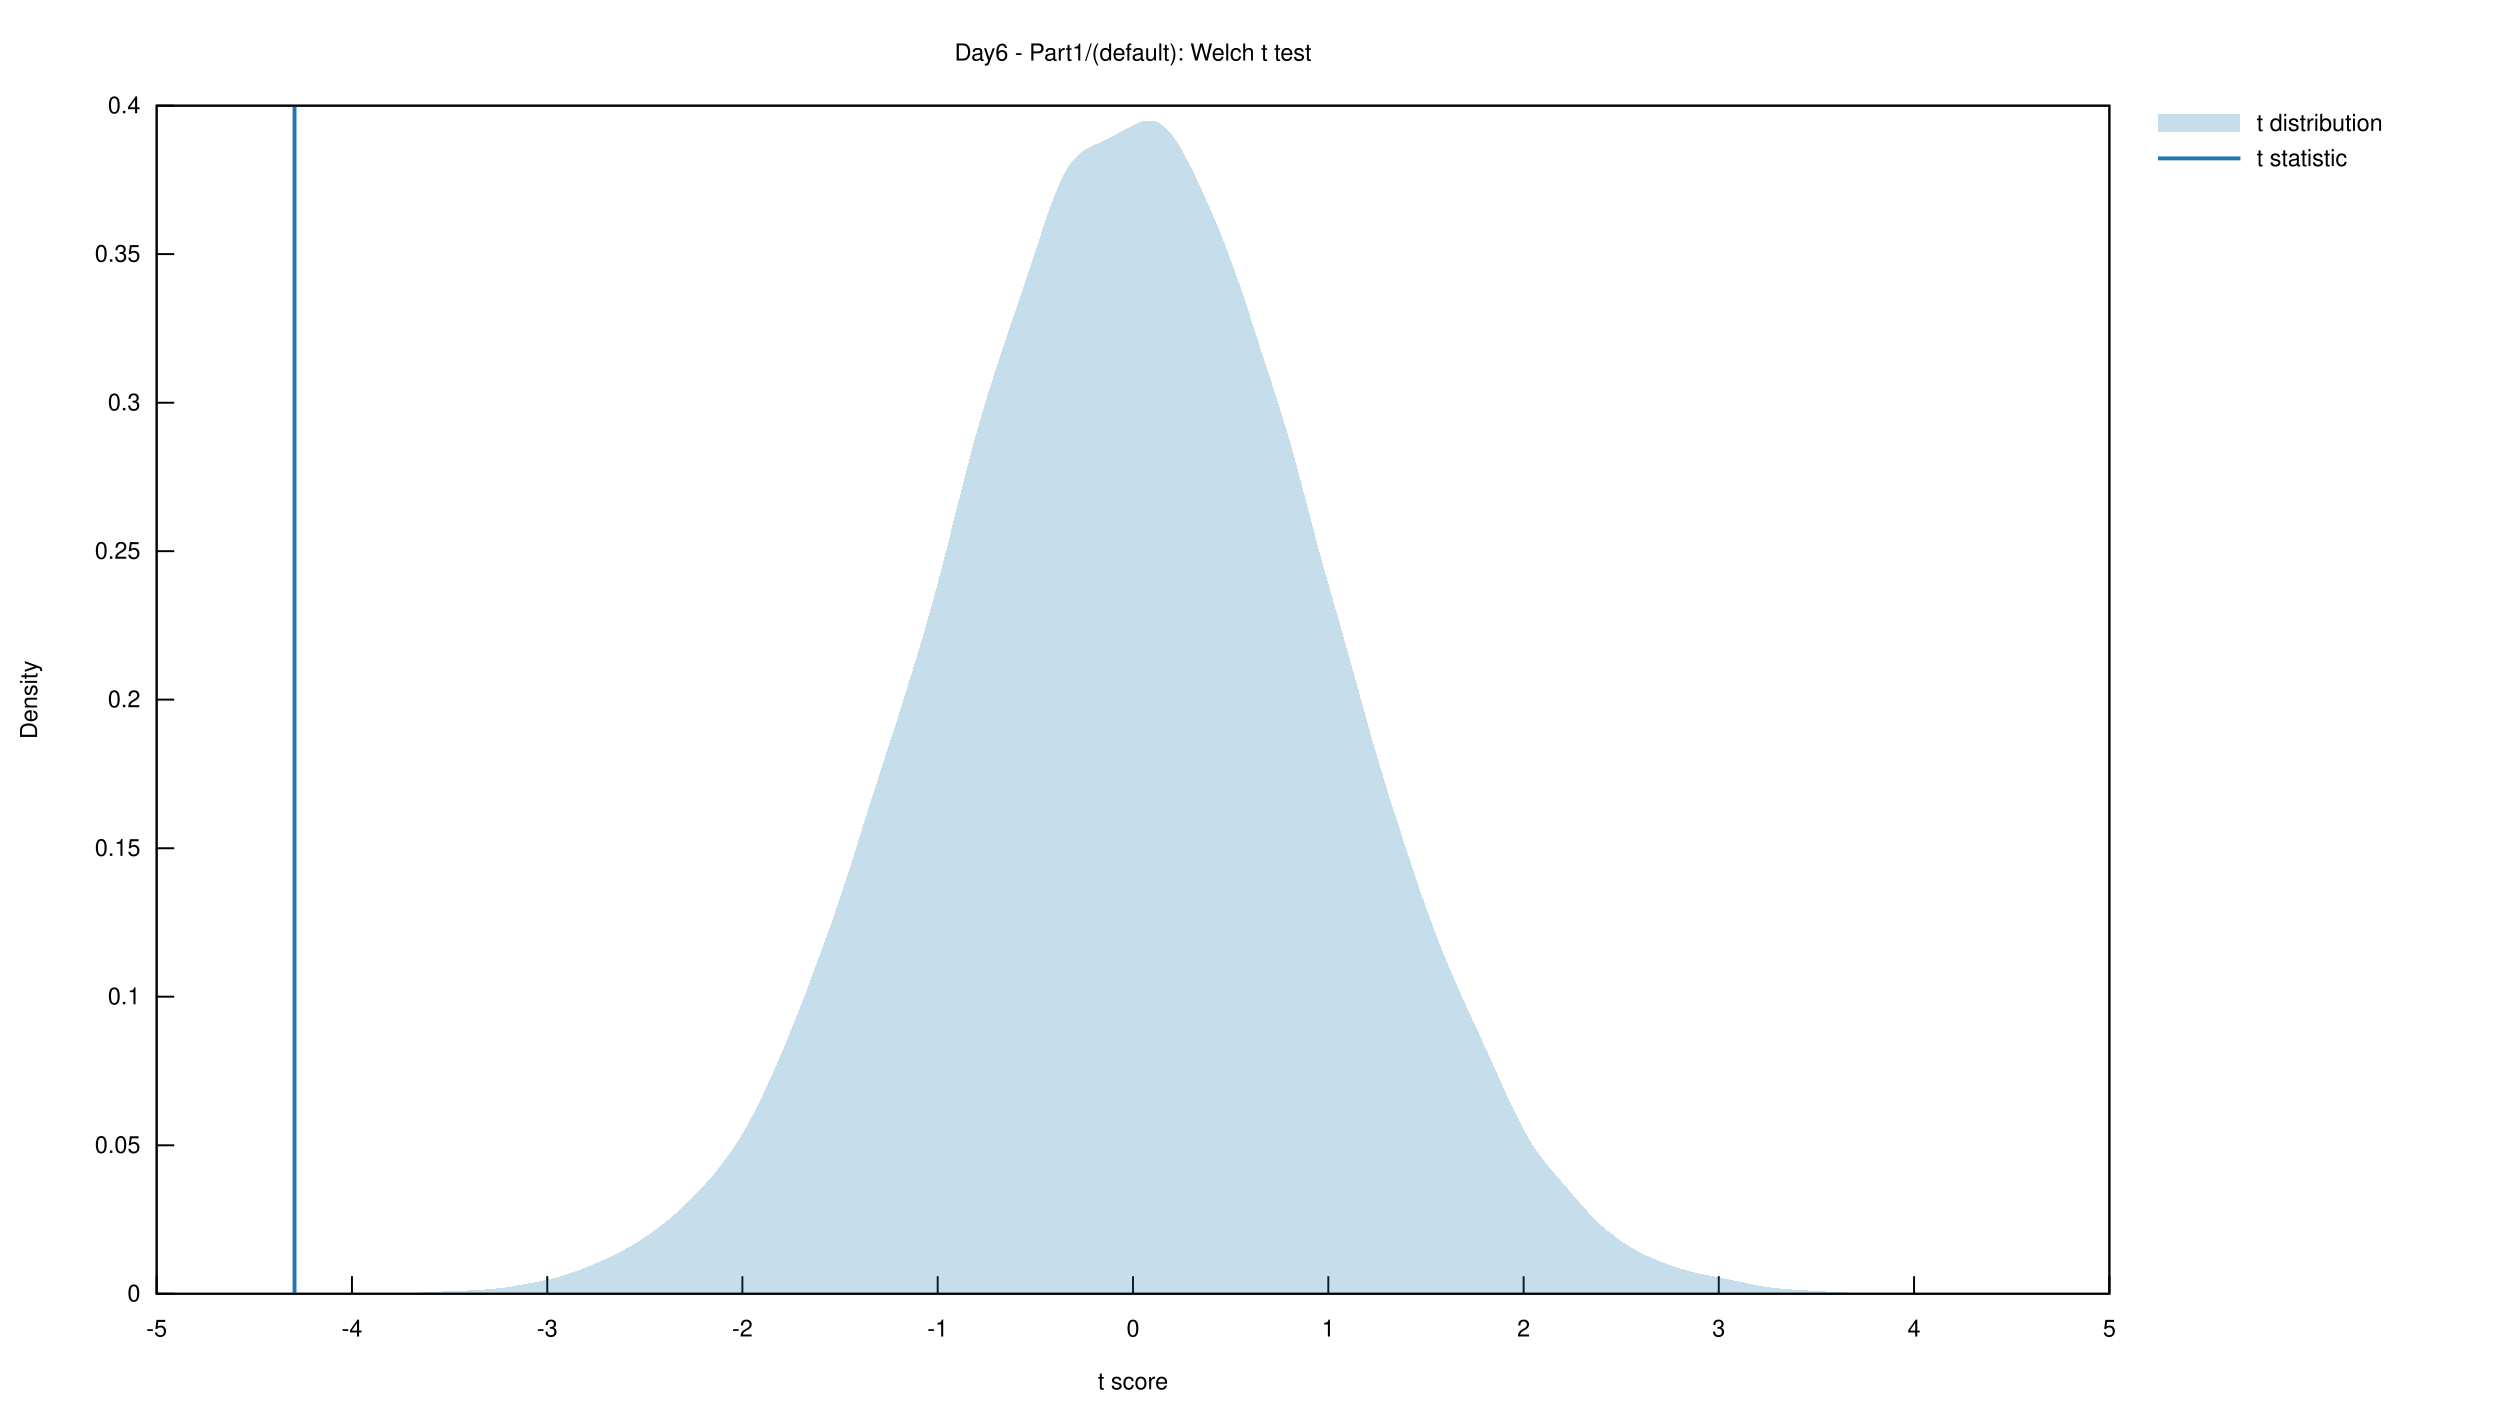
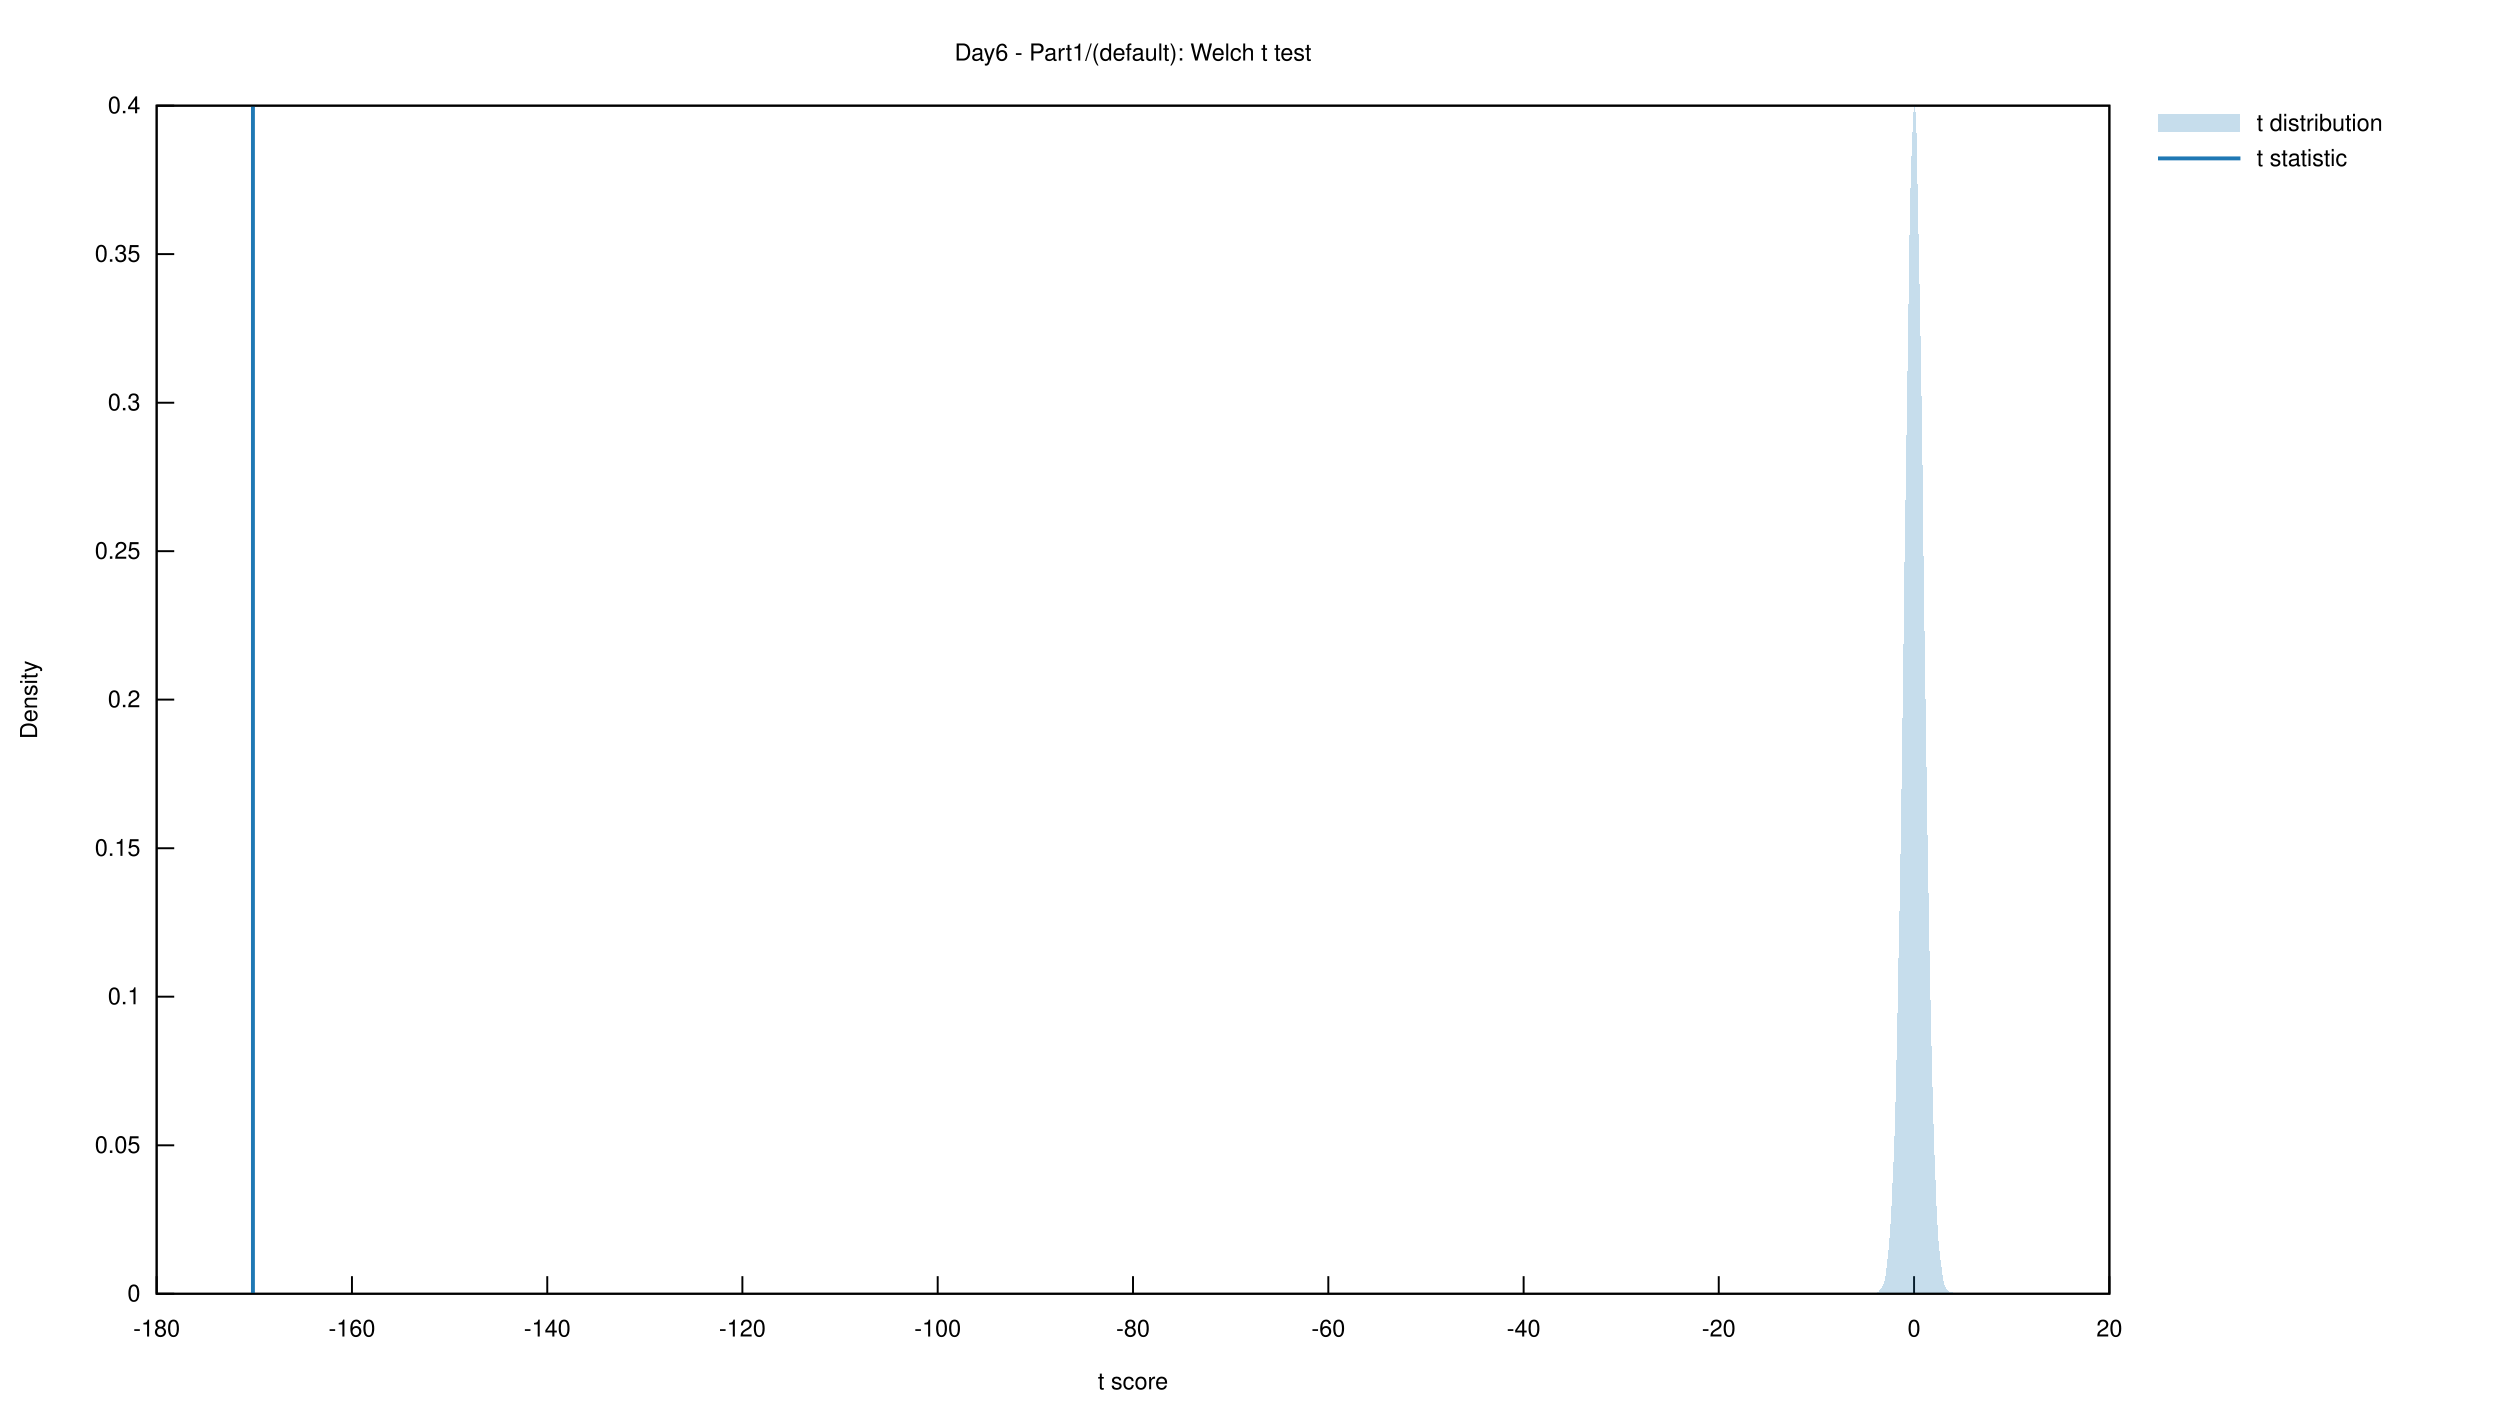
<svg xmlns="http://www.w3.org/2000/svg" xmlns:xlink="http://www.w3.org/1999/xlink" viewBox="0 0 1280 720">
  <g id="gnuplot_canvas">
    <rect x="0" y="0" width="1280" height="720" fill="none" />
    <defs>
      <circle id="gpDot" r="0.5" stroke-width="0.5" stroke="currentColor" />
      <path id="gpPt0" stroke-width="0.222" stroke="currentColor" d="M-1,0 h2 M0,-1 v2" />
      <path id="gpPt1" stroke-width="0.222" stroke="currentColor" d="M-1,-1 L1,1 M1,-1 L-1,1" />
      <path id="gpPt2" stroke-width="0.222" stroke="currentColor" d="M-1,0 L1,0 M0,-1 L0,1 M-1,-1 L1,1 M-1,1 L1,-1" />
      <rect id="gpPt3" stroke-width="0.222" stroke="currentColor" x="-1" y="-1" width="2" height="2" />
      <rect id="gpPt4" stroke-width="0.222" stroke="currentColor" fill="currentColor" x="-1" y="-1" width="2" height="2" />
      <circle id="gpPt5" stroke-width="0.222" stroke="currentColor" cx="0" cy="0" r="1" />
      <use xlink:href="#gpPt5" id="gpPt6" fill="currentColor" stroke="none" />
      <path id="gpPt7" stroke-width="0.222" stroke="currentColor" d="M0,-1.33 L-1.33,0.67 L1.33,0.67 z" />
      <use xlink:href="#gpPt7" id="gpPt8" fill="currentColor" stroke="none" />
      <use xlink:href="#gpPt7" id="gpPt9" stroke="currentColor" transform="rotate(180)" />
      <use xlink:href="#gpPt9" id="gpPt10" fill="currentColor" stroke="none" />
      <use xlink:href="#gpPt3" id="gpPt11" stroke="currentColor" transform="rotate(45)" />
      <use xlink:href="#gpPt11" id="gpPt12" fill="currentColor" stroke="none" />
      <path id="gpPt13" stroke-width="0.222" stroke="currentColor" d="M0,1.330 L1.265,0.411 L0.782,-1.067 L-0.782,-1.076 L-1.265,0.411 z" />
      <use xlink:href="#gpPt13" id="gpPt14" fill="currentColor" stroke="none" />
      <filter id="textbox" filterUnits="objectBoundingBox" x="0" y="0" height="1" width="1">
        <feFlood flood-color="white" flood-opacity="1" result="bgnd" />
        <feComposite in="SourceGraphic" in2="bgnd" operator="atop" />
      </filter>
      <filter id="greybox" filterUnits="objectBoundingBox" x="0" y="0" height="1" width="1">
        <feFlood flood-color="lightgrey" flood-opacity="1" result="grey" />
        <feComposite in="SourceGraphic" in2="grey" operator="atop" />
      </filter>
    </defs>
    <g fill="none" color="white" stroke="currentColor" stroke-width="1.00" stroke-linecap="butt" stroke-linejoin="miter">
</g>
    <g fill="none" color="black" stroke="currentColor" stroke-width="1.00" stroke-linecap="butt" stroke-linejoin="miter">
      <path stroke="black" d="M80.2,662.4 L89.2,662.4  " />
      <g transform="translate(71.9,666.3)" stroke="none" fill="black" font-family="Helvetica" font-size="12.00" text-anchor="end">
        <text>
          <tspan font-family="Helvetica"> 0</tspan>
        </text>
      </g>
    </g>
    <g fill="none" color="black" stroke="currentColor" stroke-width="1.00" stroke-linecap="butt" stroke-linejoin="miter">
      <path stroke="black" d="M80.2,586.4 L89.2,586.4  " />
      <g transform="translate(71.9,590.3)" stroke="none" fill="black" font-family="Helvetica" font-size="12.00" text-anchor="end">
        <text>
          <tspan font-family="Helvetica"> 0.05</tspan>
        </text>
      </g>
    </g>
    <g fill="none" color="black" stroke="currentColor" stroke-width="1.00" stroke-linecap="butt" stroke-linejoin="miter">
      <path stroke="black" d="M80.2,510.3 L89.2,510.3  " />
      <g transform="translate(71.9,514.2)" stroke="none" fill="black" font-family="Helvetica" font-size="12.00" text-anchor="end">
        <text>
          <tspan font-family="Helvetica"> 0.1</tspan>
        </text>
      </g>
    </g>
    <g fill="none" color="black" stroke="currentColor" stroke-width="1.00" stroke-linecap="butt" stroke-linejoin="miter">
      <path stroke="black" d="M80.2,434.3 L89.2,434.3  " />
      <g transform="translate(71.9,438.2)" stroke="none" fill="black" font-family="Helvetica" font-size="12.00" text-anchor="end">
        <text>
          <tspan font-family="Helvetica"> 0.15</tspan>
        </text>
      </g>
    </g>
    <g fill="none" color="black" stroke="currentColor" stroke-width="1.00" stroke-linecap="butt" stroke-linejoin="miter">
      <path stroke="black" d="M80.2,358.2 L89.2,358.2  " />
      <g transform="translate(71.9,362.1)" stroke="none" fill="black" font-family="Helvetica" font-size="12.00" text-anchor="end">
        <text>
          <tspan font-family="Helvetica"> 0.2</tspan>
        </text>
      </g>
    </g>
    <g fill="none" color="black" stroke="currentColor" stroke-width="1.00" stroke-linecap="butt" stroke-linejoin="miter">
      <path stroke="black" d="M80.2,282.2 L89.2,282.2  " />
      <g transform="translate(71.9,286.1)" stroke="none" fill="black" font-family="Helvetica" font-size="12.00" text-anchor="end">
        <text>
          <tspan font-family="Helvetica"> 0.25</tspan>
        </text>
      </g>
    </g>
    <g fill="none" color="black" stroke="currentColor" stroke-width="1.00" stroke-linecap="butt" stroke-linejoin="miter">
      <path stroke="black" d="M80.2,206.2 L89.2,206.2  " />
      <g transform="translate(71.9,210.1)" stroke="none" fill="black" font-family="Helvetica" font-size="12.00" text-anchor="end">
        <text>
          <tspan font-family="Helvetica"> 0.3</tspan>
        </text>
      </g>
    </g>
    <g fill="none" color="black" stroke="currentColor" stroke-width="1.00" stroke-linecap="butt" stroke-linejoin="miter">
      <path stroke="black" d="M80.2,130.1 L89.2,130.1  " />
      <g transform="translate(71.9,134.0)" stroke="none" fill="black" font-family="Helvetica" font-size="12.00" text-anchor="end">
        <text>
          <tspan font-family="Helvetica"> 0.35</tspan>
        </text>
      </g>
    </g>
    <g fill="none" color="black" stroke="currentColor" stroke-width="1.00" stroke-linecap="butt" stroke-linejoin="miter">
      <path stroke="black" d="M80.2,54.1 L89.2,54.1  " />
      <g transform="translate(71.9,58.0)" stroke="none" fill="black" font-family="Helvetica" font-size="12.00" text-anchor="end">
        <text>
          <tspan font-family="Helvetica"> 0.4</tspan>
        </text>
      </g>
    </g>
    <g fill="none" color="black" stroke="currentColor" stroke-width="1.00" stroke-linecap="butt" stroke-linejoin="miter">
      <path stroke="black" d="M80.2,662.4 L80.2,653.4  " />
      <g transform="translate(80.2,684.3)" stroke="none" fill="black" font-family="Helvetica" font-size="12.00" text-anchor="middle">
        <text>
-           <tspan font-family="Helvetica">-5</tspan>
+           <tspan font-family="Helvetica">-180</tspan>
        </text>
      </g>
    </g>
    <g fill="none" color="black" stroke="currentColor" stroke-width="1.00" stroke-linecap="butt" stroke-linejoin="miter">
      <path stroke="black" d="M180.2,662.4 L180.2,653.4  " />
      <g transform="translate(180.2,684.3)" stroke="none" fill="black" font-family="Helvetica" font-size="12.00" text-anchor="middle">
        <text>
-           <tspan font-family="Helvetica">-4</tspan>
+           <tspan font-family="Helvetica">-160</tspan>
        </text>
      </g>
    </g>
    <g fill="none" color="black" stroke="currentColor" stroke-width="1.00" stroke-linecap="butt" stroke-linejoin="miter">
      <path stroke="black" d="M280.2,662.4 L280.2,653.4  " />
      <g transform="translate(280.2,684.3)" stroke="none" fill="black" font-family="Helvetica" font-size="12.00" text-anchor="middle">
        <text>
-           <tspan font-family="Helvetica">-3</tspan>
+           <tspan font-family="Helvetica">-140</tspan>
        </text>
      </g>
    </g>
    <g fill="none" color="black" stroke="currentColor" stroke-width="1.00" stroke-linecap="butt" stroke-linejoin="miter">
      <path stroke="black" d="M380.1,662.4 L380.1,653.4  " />
      <g transform="translate(380.1,684.3)" stroke="none" fill="black" font-family="Helvetica" font-size="12.00" text-anchor="middle">
        <text>
-           <tspan font-family="Helvetica">-2</tspan>
+           <tspan font-family="Helvetica">-120</tspan>
        </text>
      </g>
    </g>
    <g fill="none" color="black" stroke="currentColor" stroke-width="1.00" stroke-linecap="butt" stroke-linejoin="miter">
      <path stroke="black" d="M480.1,662.4 L480.1,653.4  " />
      <g transform="translate(480.1,684.3)" stroke="none" fill="black" font-family="Helvetica" font-size="12.00" text-anchor="middle">
        <text>
-           <tspan font-family="Helvetica">-1</tspan>
+           <tspan font-family="Helvetica">-100</tspan>
        </text>
      </g>
    </g>
    <g fill="none" color="black" stroke="currentColor" stroke-width="1.00" stroke-linecap="butt" stroke-linejoin="miter">
      <path stroke="black" d="M580.1,662.4 L580.1,653.4  " />
      <g transform="translate(580.1,684.3)" stroke="none" fill="black" font-family="Helvetica" font-size="12.00" text-anchor="middle">
        <text>
-           <tspan font-family="Helvetica"> 0</tspan>
+           <tspan font-family="Helvetica">-80</tspan>
        </text>
      </g>
    </g>
    <g fill="none" color="black" stroke="currentColor" stroke-width="1.00" stroke-linecap="butt" stroke-linejoin="miter">
      <path stroke="black" d="M680.1,662.4 L680.1,653.4  " />
      <g transform="translate(680.1,684.3)" stroke="none" fill="black" font-family="Helvetica" font-size="12.00" text-anchor="middle">
        <text>
-           <tspan font-family="Helvetica"> 1</tspan>
+           <tspan font-family="Helvetica">-60</tspan>
        </text>
      </g>
    </g>
    <g fill="none" color="black" stroke="currentColor" stroke-width="1.00" stroke-linecap="butt" stroke-linejoin="miter">
      <path stroke="black" d="M780.1,662.4 L780.1,653.4  " />
      <g transform="translate(780.1,684.3)" stroke="none" fill="black" font-family="Helvetica" font-size="12.00" text-anchor="middle">
        <text>
-           <tspan font-family="Helvetica"> 2</tspan>
+           <tspan font-family="Helvetica">-40</tspan>
        </text>
      </g>
    </g>
    <g fill="none" color="black" stroke="currentColor" stroke-width="1.00" stroke-linecap="butt" stroke-linejoin="miter">
      <path stroke="black" d="M880.0,662.4 L880.0,653.4  " />
      <g transform="translate(880.0,684.3)" stroke="none" fill="black" font-family="Helvetica" font-size="12.00" text-anchor="middle">
        <text>
-           <tspan font-family="Helvetica"> 3</tspan>
+           <tspan font-family="Helvetica">-20</tspan>
        </text>
      </g>
    </g>
    <g fill="none" color="black" stroke="currentColor" stroke-width="1.00" stroke-linecap="butt" stroke-linejoin="miter">
      <path stroke="black" d="M980.0,662.4 L980.0,653.4  " />
      <g transform="translate(980.0,684.3)" stroke="none" fill="black" font-family="Helvetica" font-size="12.00" text-anchor="middle">
        <text>
-           <tspan font-family="Helvetica"> 4</tspan>
+           <tspan font-family="Helvetica"> 0</tspan>
        </text>
      </g>
    </g>
    <g fill="none" color="black" stroke="currentColor" stroke-width="1.00" stroke-linecap="butt" stroke-linejoin="miter">
      <path stroke="black" d="M1080.0,662.4 L1080.0,653.4  " />
      <g transform="translate(1080.0,684.3)" stroke="none" fill="black" font-family="Helvetica" font-size="12.00" text-anchor="middle">
        <text>
-           <tspan font-family="Helvetica"> 5</tspan>
+           <tspan font-family="Helvetica"> 20</tspan>
        </text>
      </g>
    </g>
    <g fill="none" color="black" stroke="currentColor" stroke-width="1.00" stroke-linecap="butt" stroke-linejoin="miter">
</g>
    <g fill="none" color="black" stroke="currentColor" stroke-width="1.00" stroke-linecap="butt" stroke-linejoin="miter">
      <path stroke="black" d="M80.2,54.1 L80.2,662.4 L1080.0,662.4 L1080.0,54.1 L80.2,54.1 Z  " />
    </g>
    <g fill="none" color="black" stroke="currentColor" stroke-width="1.00" stroke-linecap="butt" stroke-linejoin="miter">
      <g transform="translate(19.0,358.3) rotate(270)" stroke="none" fill="black" font-family="Helvetica" font-size="12.00" text-anchor="middle">
        <text>
          <tspan font-family="Helvetica">Density</tspan>
        </text>
      </g>
    </g>
    <g fill="none" color="black" stroke="currentColor" stroke-width="1.00" stroke-linecap="butt" stroke-linejoin="miter">
      <g transform="translate(580.1,711.3)" stroke="none" fill="black" font-family="Helvetica" font-size="12.00" text-anchor="middle">
        <text>
          <tspan font-family="Helvetica">t score</tspan>
        </text>
      </g>
    </g>
    <g fill="none" color="black" stroke="currentColor" stroke-width="1.00" stroke-linecap="butt" stroke-linejoin="miter">
</g>
    <g id="gnuplot_plot_1">
      <g fill="none" color="black" stroke="currentColor" stroke-width="1.00" stroke-linecap="butt" stroke-linejoin="miter">
        <g transform="translate(1155.4,67.0)" stroke="none" fill="black" font-family="Helvetica" font-size="12.00" text-anchor="start">
          <text>
            <tspan font-family="Helvetica">t distribution</tspan>
          </text>
        </g>
      </g>
      <g fill="none" color="black" stroke="currentColor" stroke-width="1.00" stroke-linecap="butt" stroke-linejoin="miter">
        <g stroke="none" shape-rendering="crispEdges">
          <polygon fill="rgb( 31, 120, 180)" fill-opacity="0.25" points="1104.9,67.6 1147.1,67.6 1147.1,58.6 1104.9,58.6 " />
-           <polygon fill="rgb( 31, 120, 180)" fill-opacity="0.25" points="120.3,662.4 122.0,662.4 123.8,662.4 125.6,662.4 127.4,662.4 129.2,662.4 131.0,662.4 132.7,662.4 134.5,662.4 136.3,662.4 138.1,662.3 139.9,662.3 141.7,662.3 143.5,662.3 145.2,662.3 147.0,662.3 148.8,662.3 150.6,662.2 152.4,662.2 154.2,662.2 156.0,662.2 157.7,662.2 159.5,662.2 161.3,662.2 163.1,662.2 164.9,662.2 166.7,662.2 168.4,662.2 170.2,662.2 172.0,662.2 173.8,662.2 175.6,662.2 177.4,662.2 179.2,662.2 180.9,662.2 182.7,662.2 184.5,662.2 186.3,662.3 188.1,662.3 189.9,662.3 191.6,662.3 193.4,662.2 195.2,662.2 197.0,662.2 198.8,662.2 200.6,662.2 202.4,662.1 204.1,662.1 205.9,662.0 207.7,662.0 209.5,661.9 211.3,661.9 213.1,661.8 214.9,661.8 216.6,661.7 218.4,661.6 220.2,661.5 222.0,661.5 223.8,661.4 225.6,661.3 227.3,661.2 229.1,661.1 230.9,661.1 232.7,661.0 234.5,660.9 236.3,660.8 238.1,660.8 239.8,660.7 241.6,660.6 243.4,660.5 245.2,660.4 247.0,660.3 248.8,660.2 250.5,660.0 252.3,659.9 254.1,659.7 255.9,659.5 257.7,659.3 259.5,659.0 261.3,658.8 263.0,658.5 264.8,658.2 266.6,657.9 268.4,657.6 270.2,657.2 272.0,656.9 273.8,656.5 275.5,656.2 277.3,655.8 279.1,655.4 280.9,655.0 282.7,654.6 284.5,654.2 286.2,653.7 288.0,653.2 289.8,652.6 291.6,652.0 293.4,651.4 295.2,650.8 297.0,650.1 298.7,649.4 300.5,648.7 302.3,648.0 304.1,647.2 305.9,646.5 307.7,645.7 309.5,644.9 311.2,644.1 313.0,643.3 314.8,642.4 316.6,641.5 318.4,640.5 320.2,639.5 321.9,638.5 323.7,637.5 325.5,636.4 327.3,635.3 329.1,634.1 330.9,632.9 332.7,631.7 334.4,630.5 336.2,629.2 338.0,627.8 339.8,626.4 341.6,625.0 343.4,623.5 345.1,622.0 346.9,620.4 348.7,618.7 350.5,617.0 352.3,615.3 354.1,613.6 355.9,611.7 357.6,609.9 359.4,608.0 361.2,606.0 363.0,604.0 364.8,602.0 366.6,599.8 368.4,597.6 370.1,595.3 371.9,592.9 373.7,590.4 375.5,587.8 377.3,585.0 379.1,582.2 380.8,579.2 382.6,576.1 384.4,572.8 386.2,569.4 388.0,565.9 389.8,562.2 391.6,558.4 393.3,554.6 395.1,550.6 396.9,546.6 398.7,542.5 400.5,538.4 402.3,534.1 404.0,529.8 405.8,525.4 407.6,520.9 409.4,516.3 411.2,511.7 413.0,507.0 414.8,502.3 416.5,497.5 418.3,492.7 420.1,487.9 421.9,483.1 423.7,478.1 425.5,473.1 427.3,468.1 429.0,462.9 430.8,457.6 432.6,452.2 434.4,446.7 436.2,441.1 438.0,435.4 439.7,429.7 441.5,424.0 443.3,418.3 445.1,412.6 446.9,407.0 448.7,401.4 450.5,395.9 452.2,390.4 454.0,384.9 455.8,379.4 457.6,373.9 459.4,368.3 461.2,362.7 462.9,357.1 464.7,351.4 466.5,345.6 468.3,339.8 470.1,333.9 471.9,327.9 473.7,321.8 475.4,315.6 477.2,309.2 479.0,302.7 480.8,296.0 482.6,289.2 484.4,282.2 486.2,275.2 487.9,268.0 489.7,260.9 491.5,253.8 493.3,246.7 495.1,239.8 496.9,233.0 498.6,226.4 500.4,220.0 502.2,213.7 504.0,207.7 505.8,201.8 507.6,196.1 509.4,190.5 511.1,185.0 512.9,179.6 514.7,174.3 516.5,169.0 518.3,163.8 520.1,158.6 521.8,153.4 523.6,148.1 525.4,142.8 527.2,137.4 529.0,132.0 530.8,126.5 532.6,121.1 534.3,115.7 536.1,110.4 537.9,105.3 539.7,100.6 541.5,96.2 543.3,92.2 545.1,88.6 546.8,85.6 548.6,83.0 550.4,80.9 552.2,79.1 554.0,77.7 555.8,76.5 557.5,75.5 559.3,74.7 561.1,73.8 562.9,73.1 564.7,72.3 566.5,71.4 568.3,70.5 570.0,69.6 571.8,68.6 573.6,67.6 575.4,66.6 577.2,65.6 579.0,64.7 580.8,63.8 582.5,63.0 584.3,62.3 586.1,61.9 587.9,61.7 589.7,61.7 591.5,62.1 593.2,62.9 595.0,64.0 596.8,65.5 598.6,67.3 600.4,69.5 602.2,72.1 604.0,74.9 605.7,77.9 607.5,81.2 609.3,84.7 611.1,88.3 612.9,92.0 614.7,95.8 616.4,99.8 618.2,103.8 620.0,107.9 621.8,112.0 623.6,116.3 625.4,120.7 627.2,125.2 628.9,129.9 630.7,134.7 632.5,139.6 634.3,144.7 636.1,150.0 637.9,155.3 639.7,160.8 641.4,166.3 643.2,171.8 645.0,177.3 646.8,182.8 648.6,188.3 650.4,193.8 652.1,199.3 653.9,204.8 655.7,210.5 657.5,216.3 659.3,222.2 661.1,228.4 662.9,234.8 664.6,241.3 666.4,248.0 668.2,254.8 670.0,261.6 671.8,268.4 673.6,275.1 675.3,281.8 677.1,288.3 678.9,294.7 680.7,301.0 682.5,307.2 684.3,313.4 686.1,319.6 687.8,325.9 689.6,332.2 691.4,338.6 693.2,345.0 695.0,351.5 696.8,358.0 698.6,364.4 700.3,370.8 702.1,377.1 703.9,383.3 705.7,389.4 707.5,395.4 709.3,401.2 711.0,407.0 712.8,412.6 714.6,418.2 716.4,423.7 718.2,429.2 720.0,434.7 721.8,440.1 723.5,445.5 725.3,450.8 727.1,456.0 728.9,461.2 730.7,466.2 732.5,471.1 734.2,475.9 736.0,480.5 737.8,485.1 739.6,489.5 741.4,493.8 743.2,498.0 745.0,502.2 746.7,506.2 748.5,510.2 750.3,514.2 752.1,518.1 753.9,522.0 755.7,525.9 757.5,529.7 759.2,533.6 761.0,537.5 762.8,541.5 764.6,545.4 766.4,549.4 768.2,553.3 769.9,557.3 771.7,561.2 773.5,565.0 775.3,568.8 777.1,572.4 778.9,575.9 780.7,579.2 782.4,582.4 784.2,585.4 786.0,588.1 787.8,590.7 789.6,593.1 791.4,595.4 793.2,597.6 794.9,599.7 796.7,601.7 798.5,603.8 800.3,605.9 802.1,607.9 803.9,610.0 805.6,612.1 807.4,614.2 809.2,616.3 811.0,618.3 812.8,620.3 814.6,622.2 816.4,624.0 818.1,625.7 819.9,627.4 821.7,628.9 823.5,630.4 825.3,631.8 827.1,633.2 828.8,634.5 830.6,635.8 832.4,637.0 834.2,638.1 836.0,639.2 837.8,640.2 839.6,641.2 841.3,642.1 843.1,642.9 844.9,643.7 846.7,644.5 848.5,645.2 850.3,646.0 852.1,646.6 853.8,647.3 855.6,647.9 857.4,648.6 859.2,649.1 861.0,649.7 862.8,650.2 864.5,650.7 866.3,651.1 868.1,651.6 869.9,652.0 871.7,652.4 873.5,652.7 875.3,653.1 877.0,653.4 878.8,653.8 880.6,654.1 882.4,654.5 884.2,654.9 886.0,655.2 887.7,655.6 889.5,656.0 891.3,656.4 893.1,656.7 894.9,657.1 896.7,657.5 898.5,657.8 900.2,658.2 902.0,658.5 903.8,658.8 905.6,659.0 907.4,659.3 909.2,659.5 911.0,659.7 912.7,659.8 914.5,660.0 916.3,660.1 918.1,660.3 919.9,660.4 921.7,660.5 923.4,660.6 925.2,660.7 927.0,660.8 928.8,660.9 930.6,661.0 932.4,661.1 934.2,661.2 935.9,661.3 937.7,661.4 939.5,661.5 941.3,661.5 943.1,661.6 944.9,661.7 946.6,661.8 948.4,661.8 950.2,661.9 952.0,661.9 953.8,662.0 955.6,662.0 957.4,662.0 959.1,662.1 960.9,662.1 962.7,662.1 964.5,662.1 966.3,662.2 968.1,662.2 969.9,662.2 971.6,662.2 973.4,662.2 975.2,662.2 977.0,662.2 978.8,662.2 980.6,662.3 982.3,662.3 984.1,662.3 985.9,662.3 987.7,662.3 989.5,662.3 991.3,662.3 993.1,662.4 994.8,662.4 996.6,662.4 998.4,662.4 1000.2,662.4 1002.0,662.4 1003.8,662.4 1005.6,662.4 1007.3,662.4 1009.1,662.4 1010.9,662.4 1010.9,662.4 1009.1,662.4 1007.3,662.4 1005.6,662.4 1003.8,662.4 1002.0,662.4 1000.2,662.4 998.4,662.4 996.6,662.4 994.8,662.4 993.1,662.4 991.3,662.4 989.5,662.4 987.7,662.4 985.9,662.4 984.1,662.4 982.3,662.4 980.6,662.4 978.8,662.4 977.0,662.4 975.2,662.4 973.4,662.4 971.6,662.4 969.9,662.4 968.1,662.4 966.3,662.4 964.5,662.4 962.7,662.4 960.9,662.4 959.1,662.4 957.4,662.4 955.6,662.4 953.8,662.4 952.0,662.4 950.2,662.4 948.4,662.4 946.6,662.4 944.9,662.4 943.1,662.4 941.3,662.4 939.5,662.4 937.7,662.4 935.9,662.4 934.2,662.4 932.4,662.4 930.6,662.4 928.8,662.4 927.0,662.4 925.2,662.4 923.4,662.4 921.7,662.4 919.9,662.4 918.1,662.4 916.3,662.4 914.5,662.4 912.7,662.4 911.0,662.4 909.2,662.4 907.4,662.4 905.6,662.4 903.8,662.4 902.0,662.4 900.2,662.4 898.5,662.4 896.7,662.4 894.9,662.4 893.1,662.4 891.3,662.4 889.5,662.4 887.7,662.4 886.0,662.4 884.2,662.4 882.4,662.4 880.6,662.4 878.8,662.4 877.0,662.4 875.3,662.4 873.5,662.4 871.7,662.4 869.9,662.4 868.1,662.4 866.3,662.4 864.5,662.4 862.8,662.4 861.0,662.4 859.2,662.4 857.4,662.4 855.6,662.4 853.8,662.4 852.1,662.4 850.3,662.4 848.5,662.4 846.7,662.4 844.9,662.4 843.1,662.4 841.3,662.4 839.6,662.4 837.8,662.4 836.0,662.4 834.2,662.4 832.4,662.4 830.6,662.4 828.8,662.4 827.1,662.4 825.3,662.4 823.5,662.4 821.7,662.4 819.9,662.4 818.1,662.4 816.4,662.4 814.6,662.4 812.8,662.4 811.0,662.4 809.2,662.4 807.4,662.4 805.6,662.4 803.9,662.4 802.1,662.4 800.3,662.4 798.5,662.4 796.7,662.4 794.9,662.4 793.2,662.4 791.4,662.4 789.6,662.4 787.8,662.4 786.0,662.4 784.2,662.4 782.4,662.4 780.7,662.4 778.9,662.4 777.1,662.4 775.3,662.4 773.5,662.4 771.7,662.4 769.9,662.4 768.2,662.4 766.4,662.4 764.6,662.4 762.8,662.4 761.0,662.4 759.2,662.4 757.5,662.4 755.7,662.4 753.9,662.4 752.1,662.4 750.3,662.4 748.5,662.4 746.7,662.4 745.0,662.4 743.2,662.4 741.4,662.4 739.6,662.4 737.8,662.4 736.0,662.4 734.2,662.4 732.5,662.4 730.7,662.4 728.9,662.4 727.1,662.4 725.3,662.4 723.5,662.4 721.8,662.4 720.0,662.4 718.2,662.4 716.4,662.4 714.6,662.4 712.8,662.4 711.0,662.4 709.3,662.4 707.5,662.4 705.7,662.4 703.9,662.4 702.1,662.4 700.3,662.4 698.6,662.4 696.8,662.4 695.0,662.4 693.2,662.4 691.4,662.4 689.6,662.4 687.8,662.4 686.1,662.4 684.3,662.4 682.5,662.4 680.7,662.4 678.9,662.4 677.1,662.4 675.3,662.4 673.6,662.4 671.8,662.4 670.0,662.4 668.2,662.4 666.4,662.4 664.6,662.4 662.9,662.4 661.1,662.4 659.3,662.4 657.5,662.4 655.7,662.4 653.9,662.4 652.1,662.4 650.4,662.4 648.6,662.4 646.8,662.4 645.0,662.4 643.2,662.4 641.4,662.4 639.7,662.4 637.9,662.4 636.1,662.4 634.3,662.4 632.5,662.4 630.7,662.4 628.9,662.4 627.2,662.4 625.4,662.4 623.6,662.4 621.8,662.4 620.0,662.4 618.2,662.4 616.4,662.4 614.7,662.4 612.9,662.4 611.1,662.4 609.3,662.4 607.5,662.4 605.7,662.4 604.0,662.4 602.2,662.4 600.4,662.4 598.6,662.4 596.8,662.4 595.0,662.4 593.2,662.4 591.5,662.4 589.7,662.4 587.9,662.4 586.1,662.4 584.3,662.4 582.5,662.4 580.8,662.4 579.0,662.4 577.2,662.4 575.4,662.4 573.6,662.4 571.8,662.4 570.0,662.4 568.3,662.4 566.5,662.4 564.7,662.4 562.9,662.4 561.1,662.4 559.3,662.4 557.5,662.4 555.8,662.4 554.0,662.4 552.2,662.4 550.4,662.4 548.6,662.4 546.8,662.4 545.1,662.4 543.3,662.4 541.5,662.4 539.7,662.4 537.9,662.4 536.1,662.4 534.3,662.4 532.6,662.4 530.8,662.4 529.0,662.4 527.2,662.4 525.4,662.4 523.6,662.4 521.8,662.4 520.1,662.4 518.3,662.4 516.5,662.4 514.7,662.4 512.9,662.4 511.1,662.4 509.4,662.4 507.6,662.4 505.8,662.4 504.0,662.4 502.2,662.4 500.4,662.4 498.6,662.4 496.9,662.4 495.1,662.4 493.3,662.4 491.5,662.4 489.7,662.4 487.9,662.4 486.2,662.4 484.4,662.4 482.6,662.4 480.8,662.4 479.0,662.4 477.2,662.4 475.4,662.4 473.7,662.4 471.9,662.4 470.1,662.4 468.3,662.4 466.5,662.4 464.7,662.4 462.9,662.4 461.2,662.4 459.4,662.4 457.6,662.4 455.8,662.4 454.0,662.4 452.2,662.4 450.5,662.4 448.7,662.4 446.9,662.4 445.1,662.4 443.3,662.4 441.5,662.4 439.7,662.4 438.0,662.4 436.2,662.4 434.4,662.4 432.6,662.4 430.8,662.4 429.0,662.4 427.3,662.4 425.5,662.4 423.7,662.4 421.9,662.4 420.1,662.4 418.3,662.4 416.5,662.4 414.8,662.4 413.0,662.4 411.2,662.4 409.4,662.4 407.6,662.4 405.8,662.4 404.0,662.4 402.3,662.4 400.5,662.4 398.7,662.4 396.9,662.4 395.1,662.4 393.3,662.4 391.6,662.4 389.8,662.4 388.0,662.4 386.2,662.4 384.4,662.4 382.6,662.4 380.8,662.4 379.1,662.4 377.3,662.4 375.5,662.4 373.7,662.4 371.9,662.4 370.1,662.4 368.4,662.4 366.6,662.4 364.8,662.4 363.0,662.4 361.2,662.4 359.4,662.4 357.6,662.4 355.9,662.4 354.1,662.4 352.3,662.4 350.5,662.4 348.7,662.4 346.9,662.4 345.1,662.4 343.4,662.4 341.6,662.4 339.8,662.4 338.0,662.4 336.2,662.4 334.4,662.4 332.7,662.4 330.9,662.4 329.1,662.4 327.3,662.4 325.5,662.4 323.7,662.4 321.9,662.4 320.2,662.4 318.4,662.4 316.6,662.4 314.8,662.4 313.0,662.4 311.2,662.4 309.5,662.4 307.7,662.4 305.9,662.4 304.1,662.4 302.3,662.4 300.5,662.4 298.7,662.4 297.0,662.4 295.2,662.4 293.4,662.4 291.6,662.4 289.8,662.4 288.0,662.4 286.2,662.4 284.5,662.4 282.7,662.4 280.9,662.4 279.1,662.4 277.3,662.4 275.5,662.4 273.8,662.4 272.0,662.4 270.2,662.4 268.4,662.4 266.6,662.4 264.8,662.4 263.0,662.4 261.3,662.4 259.5,662.4 257.7,662.4 255.9,662.4 254.1,662.4 252.3,662.4 250.5,662.4 248.8,662.4 247.0,662.4 245.2,662.4 243.4,662.4 241.6,662.4 239.8,662.4 238.1,662.4 236.3,662.4 234.5,662.4 232.7,662.4 230.9,662.4 229.1,662.4 227.3,662.4 225.6,662.4 223.8,662.4 222.0,662.4 220.2,662.4 218.4,662.4 216.6,662.4 214.9,662.4 213.1,662.4 211.3,662.4 209.5,662.4 207.7,662.4 205.9,662.4 204.1,662.4 202.4,662.4 200.6,662.4 198.8,662.4 197.0,662.4 195.2,662.4 193.4,662.4 191.6,662.4 189.9,662.4 188.1,662.4 186.3,662.4 184.5,662.4 182.7,662.4 180.9,662.4 179.2,662.4 177.4,662.4 175.6,662.4 173.8,662.4 172.0,662.4 170.2,662.4 168.4,662.4 166.7,662.4 164.9,662.4 163.1,662.4 161.3,662.4 159.5,662.4 157.7,662.4 156.0,662.4 154.2,662.4 152.4,662.4 150.6,662.4 148.8,662.4 147.0,662.4 145.2,662.4 143.5,662.4 141.7,662.4 139.9,662.4 138.1,662.4 136.3,662.4 134.5,662.4 132.7,662.4 131.0,662.4 129.2,662.4 127.4,662.4 125.6,662.4 123.8,662.4 122.0,662.4 120.3,662.4 " />
+           <polygon fill="rgb( 31, 120, 180)" fill-opacity="0.25" points="955.4,662.4 955.5,662.4 955.6,662.4 955.7,662.4 955.7,662.4 955.8,662.4 955.9,662.4 956.0,662.4 956.1,662.4 956.2,662.4 956.3,662.4 956.4,662.4 956.5,662.4 956.6,662.3 956.7,662.3 956.8,662.3 956.9,662.3 957.0,662.3 957.1,662.3 957.2,662.3 957.3,662.3 957.4,662.3 957.5,662.3 957.6,662.3 957.7,662.3 957.8,662.3 957.9,662.2 958.0,662.2 958.1,662.2 958.2,662.2 958.3,662.2 958.4,662.2 958.5,662.2 958.6,662.2 958.7,662.2 958.8,662.2 958.9,662.2 958.9,662.2 959.0,662.2 959.1,662.2 959.2,662.2 959.3,662.1 959.4,662.1 959.5,662.1 959.6,662.1 959.7,662.1 959.8,662.1 959.9,662.0 960.0,662.0 960.1,662.0 960.2,662.0 960.3,662.0 960.4,662.0 960.5,662.0 960.6,662.0 960.7,661.9 960.8,661.9 960.9,661.9 961.0,661.9 961.1,661.8 961.2,661.8 961.3,661.7 961.4,661.7 961.5,661.6 961.6,661.5 961.7,661.5 961.8,661.4 961.9,661.3 962.0,661.2 962.1,661.0 962.1,660.9 962.2,660.8 962.3,660.7 962.4,660.6 962.5,660.4 962.6,660.3 962.7,660.2 962.8,660.1 962.9,660.0 963.0,659.9 963.1,659.8 963.2,659.7 963.3,659.6 963.4,659.4 963.5,659.3 963.6,659.1 963.7,658.9 963.8,658.7 963.9,658.4 964.0,658.2 964.1,657.9 964.2,657.7 964.3,657.4 964.4,657.1 964.5,656.8 964.6,656.6 964.7,656.3 964.8,656.0 964.9,655.6 965.0,655.3 965.1,654.9 965.2,654.5 965.3,654.0 965.4,653.4 965.4,652.8 965.5,652.2 965.6,651.5 965.7,650.7 965.8,649.9 965.9,649.1 966.0,648.2 966.1,647.3 966.2,646.4 966.3,645.5 966.4,644.6 966.5,643.6 966.6,642.7 966.7,641.8 966.8,640.8 966.9,639.9 967.0,638.9 967.1,637.9 967.2,636.8 967.3,635.6 967.4,634.4 967.5,633.1 967.6,631.7 967.7,630.2 967.8,628.7 967.9,627.1 968.0,625.5 968.1,623.8 968.2,622.0 968.3,620.2 968.4,618.4 968.5,616.5 968.6,614.6 968.6,612.8 968.7,610.8 968.8,608.9 968.9,607.0 969.0,605.0 969.1,603.0 969.2,601.0 969.3,598.9 969.4,596.7 969.5,594.4 969.6,592.1 969.7,589.6 969.8,586.9 969.9,584.1 970.0,581.2 970.1,578.1 970.2,574.9 970.3,571.5 970.4,568.0 970.5,564.3 970.6,560.4 970.7,556.3 970.8,552.2 970.9,547.8 971.0,543.3 971.1,538.7 971.2,534.0 971.3,529.3 971.4,524.5 971.5,519.7 971.6,515.0 971.7,510.3 971.8,505.6 971.8,501.0 971.9,496.5 972.0,492.0 972.1,487.4 972.2,482.9 972.3,478.2 972.4,473.5 972.5,468.6 972.6,463.5 972.7,458.2 972.8,452.7 972.9,446.9 973.0,441.0 973.1,434.9 973.2,428.5 973.3,422.1 973.4,415.5 973.5,408.7 973.6,401.9 973.7,395.0 973.8,388.0 973.9,380.8 974.0,373.7 974.1,366.4 974.2,359.0 974.3,351.6 974.4,344.2 974.5,336.8 974.6,329.4 974.7,322.1 974.8,315.0 974.9,308.0 975.0,301.2 975.0,294.6 975.1,288.2 975.2,281.9 975.3,275.7 975.4,269.5 975.5,263.2 975.6,256.9 975.7,250.5 975.8,244.0 975.9,237.4 976.0,230.9 976.1,224.4 976.2,218.0 976.3,211.6 976.4,205.3 976.5,199.1 976.6,192.8 976.7,186.4 976.8,179.9 976.9,173.2 977.0,166.4 977.1,159.3 977.2,152.1 977.3,144.9 977.4,137.8 977.5,130.8 977.6,124.2 977.7,118.0 977.8,112.4 977.9,107.3 978.0,102.7 978.1,98.8 978.2,95.3 978.2,92.2 978.3,89.4 978.4,86.9 978.5,84.5 978.6,82.1 978.7,79.8 978.8,77.4 978.9,75.0 979.0,72.5 979.1,70.0 979.2,67.6 979.3,65.3 979.4,63.0 979.5,61.0 979.6,59.2 979.7,57.6 979.8,56.4 979.9,55.4 980.0,54.7 980.1,54.3 980.2,54.1 980.3,54.2 980.4,54.5 980.5,55.0 980.6,55.7 980.7,56.7 980.8,58.0 980.9,59.6 981.0,61.6 981.1,64.0 981.2,66.7 981.3,69.9 981.4,73.5 981.5,77.5 981.5,81.7 981.6,86.3 981.7,91.0 981.8,96.0 981.9,101.0 982.0,106.1 982.1,111.2 982.2,116.3 982.3,121.3 982.4,126.3 982.5,131.3 982.6,136.3 982.7,141.3 982.8,146.3 982.9,151.3 983.0,156.4 983.1,161.6 983.2,166.9 983.3,172.3 983.4,177.9 983.5,183.6 983.6,189.5 983.7,195.6 983.8,201.9 983.9,208.4 984.0,215.1 984.1,222.1 984.2,229.2 984.3,236.5 984.4,244.0 984.5,251.6 984.6,259.3 984.7,266.9 984.7,274.6 984.8,282.3 984.9,290.0 985.0,297.5 985.1,305.0 985.2,312.4 985.3,319.7 985.4,326.8 985.5,333.8 985.6,340.7 985.7,347.5 985.8,354.2 985.9,360.9 986.0,367.5 986.1,374.2 986.2,380.9 986.3,387.7 986.4,394.5 986.5,401.4 986.6,408.3 986.7,415.2 986.8,421.9 986.9,428.5 987.0,434.9 987.1,441.0 987.2,446.9 987.3,452.4 987.4,457.7 987.5,462.8 987.6,467.8 987.7,472.6 987.8,477.4 987.9,482.1 987.9,486.8 988.0,491.6 988.1,496.4 988.2,501.3 988.3,506.1 988.4,510.9 988.5,515.7 988.6,520.5 988.7,525.1 988.8,529.7 988.9,534.2 989.0,538.6 989.1,542.9 989.2,547.0 989.3,551.1 989.4,555.1 989.5,559.0 989.6,562.8 989.7,566.5 989.8,570.2 989.9,573.7 990.0,577.1 990.1,580.4 990.2,583.6 990.3,586.7 990.4,589.6 990.5,592.4 990.6,595.1 990.7,597.7 990.8,600.1 990.9,602.5 991.0,604.7 991.1,606.9 991.1,609.1 991.2,611.3 991.3,613.4 991.4,615.4 991.5,617.5 991.6,619.5 991.7,621.5 991.8,623.5 991.9,625.4 992.0,627.3 992.1,629.1 992.2,630.7 992.3,632.3 992.4,633.8 992.5,635.1 992.6,636.3 992.7,637.5 992.8,638.6 992.9,639.5 993.0,640.5 993.1,641.4 993.2,642.2 993.3,643.0 993.4,643.8 993.5,644.6 993.6,645.4 993.7,646.1 993.8,646.9 993.9,647.6 994.0,648.4 994.1,649.1 994.2,649.8 994.3,650.6 994.3,651.3 994.4,652.0 994.5,652.6 994.6,653.3 994.7,653.9 994.8,654.5 994.9,655.1 995.0,655.7 995.1,656.1 995.2,656.6 995.3,657.0 995.4,657.3 995.5,657.6 995.6,657.9 995.7,658.1 995.8,658.3 995.9,658.5 996.0,658.7 996.1,658.8 996.2,659.0 996.3,659.2 996.4,659.4 996.5,659.6 996.6,659.7 996.7,659.9 996.8,660.1 996.9,660.2 997.0,660.4 997.1,660.5 997.2,660.6 997.3,660.7 997.4,660.9 997.5,661.0 997.5,661.1 997.6,661.1 997.7,661.2 997.8,661.3 997.9,661.4 998.0,661.5 998.1,661.5 998.2,661.6 998.3,661.6 998.4,661.7 998.5,661.7 998.6,661.7 998.7,661.8 998.8,661.8 998.9,661.8 999.0,661.8 999.1,661.7 999.2,661.7 999.3,661.7 999.4,661.7 999.5,661.7 999.6,661.7 999.7,661.7 999.8,661.8 999.9,661.8 1000.0,661.8 1000.1,661.9 1000.2,661.9 1000.3,662.0 1000.4,662.0 1000.5,662.1 1000.6,662.1 1000.7,662.2 1000.8,662.2 1000.8,662.2 1000.9,662.3 1001.0,662.3 1001.1,662.3 1001.2,662.3 1001.3,662.3 1001.4,662.3 1001.5,662.3 1001.6,662.3 1001.7,662.3 1001.8,662.3 1001.9,662.3 1002.0,662.3 1002.1,662.3 1002.2,662.3 1002.3,662.3 1002.4,662.3 1002.5,662.3 1002.6,662.3 1002.7,662.4 1002.8,662.4 1002.9,662.4 1003.0,662.4 1003.1,662.4 1003.2,662.4 1003.3,662.4 1003.4,662.4 1003.5,662.4 1003.6,662.4 1003.7,662.4 1003.8,662.4 1003.8,662.4 1003.7,662.4 1003.6,662.4 1003.5,662.4 1003.4,662.4 1003.3,662.4 1003.2,662.4 1003.1,662.4 1003.0,662.4 1002.9,662.4 1002.8,662.4 1002.7,662.4 1002.6,662.4 1002.5,662.4 1002.4,662.4 1002.3,662.4 1002.2,662.4 1002.1,662.4 1002.0,662.4 1001.9,662.4 1001.8,662.4 1001.7,662.4 1001.6,662.4 1001.5,662.4 1001.4,662.4 1001.3,662.4 1001.2,662.4 1001.1,662.4 1001.0,662.4 1000.9,662.4 1000.8,662.4 1000.8,662.4 1000.7,662.4 1000.6,662.4 1000.5,662.4 1000.4,662.4 1000.3,662.4 1000.2,662.4 1000.1,662.4 1000.0,662.4 999.9,662.4 999.8,662.4 999.7,662.4 999.6,662.4 999.5,662.4 999.4,662.4 999.3,662.4 999.2,662.4 999.1,662.4 999.0,662.4 998.9,662.4 998.8,662.4 998.7,662.4 998.6,662.4 998.5,662.4 998.4,662.4 998.3,662.4 998.2,662.4 998.1,662.4 998.0,662.4 997.9,662.4 997.8,662.4 997.7,662.4 997.6,662.4 997.5,662.4 997.5,662.4 997.4,662.4 997.3,662.4 997.2,662.4 997.1,662.4 997.0,662.4 996.9,662.4 996.8,662.4 996.7,662.4 996.6,662.4 996.5,662.4 996.4,662.4 996.3,662.4 996.2,662.4 996.1,662.4 996.0,662.4 995.9,662.4 995.8,662.4 995.7,662.4 995.6,662.4 995.5,662.4 995.4,662.4 995.3,662.4 995.2,662.4 995.1,662.4 995.0,662.4 994.9,662.4 994.8,662.4 994.7,662.4 994.6,662.4 994.5,662.4 994.4,662.4 994.3,662.4 994.3,662.4 994.2,662.4 994.1,662.4 994.0,662.4 993.9,662.4 993.8,662.4 993.7,662.4 993.6,662.4 993.5,662.4 993.4,662.4 993.3,662.4 993.2,662.4 993.1,662.4 993.0,662.4 992.9,662.4 992.8,662.4 992.7,662.4 992.6,662.4 992.5,662.4 992.4,662.4 992.3,662.4 992.2,662.4 992.1,662.4 992.0,662.4 991.9,662.4 991.8,662.4 991.7,662.4 991.6,662.4 991.5,662.4 991.4,662.4 991.3,662.4 991.2,662.4 991.1,662.4 991.1,662.4 991.0,662.4 990.9,662.4 990.8,662.4 990.7,662.4 990.6,662.4 990.5,662.4 990.4,662.4 990.3,662.4 990.2,662.4 990.1,662.4 990.0,662.4 989.9,662.4 989.8,662.4 989.7,662.4 989.6,662.4 989.5,662.4 989.4,662.4 989.3,662.4 989.2,662.4 989.1,662.4 989.0,662.4 988.9,662.4 988.8,662.4 988.7,662.4 988.6,662.4 988.5,662.4 988.4,662.4 988.3,662.4 988.2,662.4 988.1,662.4 988.0,662.4 987.9,662.4 987.9,662.4 987.8,662.4 987.7,662.4 987.6,662.4 987.5,662.4 987.4,662.4 987.3,662.4 987.2,662.4 987.1,662.4 987.0,662.4 986.9,662.4 986.8,662.4 986.7,662.4 986.6,662.4 986.5,662.4 986.4,662.4 986.3,662.4 986.2,662.4 986.1,662.4 986.0,662.4 985.9,662.4 985.8,662.4 985.7,662.4 985.6,662.4 985.5,662.4 985.4,662.4 985.3,662.4 985.2,662.4 985.1,662.4 985.0,662.4 984.9,662.4 984.8,662.4 984.7,662.4 984.7,662.4 984.6,662.4 984.5,662.4 984.4,662.4 984.3,662.4 984.2,662.4 984.1,662.4 984.0,662.4 983.9,662.4 983.8,662.4 983.7,662.4 983.6,662.4 983.5,662.4 983.4,662.4 983.3,662.4 983.2,662.4 983.1,662.4 983.0,662.4 982.9,662.4 982.8,662.4 982.7,662.4 982.6,662.4 982.5,662.4 982.4,662.4 982.3,662.4 982.2,662.4 982.1,662.4 982.0,662.4 981.9,662.4 981.8,662.4 981.7,662.4 981.6,662.4 981.5,662.4 981.5,662.4 981.4,662.4 981.3,662.4 981.2,662.4 981.1,662.4 981.0,662.4 980.9,662.4 980.8,662.4 980.7,662.4 980.6,662.4 980.5,662.4 980.4,662.4 980.3,662.4 980.2,662.4 980.1,662.4 980.0,662.4 979.9,662.4 979.8,662.4 979.7,662.4 979.6,662.4 979.5,662.4 979.4,662.4 979.3,662.4 979.2,662.4 979.1,662.4 979.0,662.4 978.9,662.4 978.8,662.4 978.7,662.4 978.6,662.4 978.5,662.4 978.4,662.4 978.3,662.4 978.2,662.4 978.2,662.4 978.1,662.4 978.0,662.4 977.9,662.4 977.8,662.4 977.7,662.4 977.6,662.4 977.5,662.4 977.4,662.4 977.3,662.4 977.2,662.4 977.1,662.4 977.0,662.4 976.9,662.4 976.8,662.4 976.7,662.4 976.6,662.4 976.5,662.4 976.4,662.4 976.3,662.4 976.2,662.4 976.1,662.4 976.0,662.4 975.9,662.4 975.8,662.4 975.7,662.4 975.6,662.4 975.5,662.4 975.4,662.4 975.3,662.4 975.2,662.4 975.1,662.4 975.0,662.4 975.0,662.4 974.9,662.4 974.8,662.4 974.7,662.4 974.6,662.4 974.5,662.4 974.4,662.4 974.3,662.4 974.2,662.4 974.1,662.4 974.0,662.4 973.9,662.4 973.8,662.4 973.7,662.4 973.6,662.4 973.5,662.4 973.4,662.4 973.3,662.4 973.2,662.4 973.1,662.4 973.0,662.4 972.9,662.4 972.8,662.4 972.7,662.4 972.6,662.4 972.5,662.4 972.4,662.4 972.3,662.4 972.2,662.4 972.1,662.4 972.0,662.4 971.9,662.4 971.8,662.4 971.8,662.4 971.7,662.4 971.6,662.4 971.5,662.4 971.4,662.4 971.3,662.4 971.2,662.4 971.1,662.4 971.0,662.4 970.9,662.4 970.8,662.4 970.7,662.4 970.6,662.4 970.5,662.4 970.4,662.4 970.3,662.4 970.2,662.4 970.1,662.4 970.0,662.4 969.9,662.4 969.8,662.4 969.7,662.4 969.6,662.4 969.5,662.4 969.4,662.4 969.3,662.4 969.2,662.4 969.1,662.4 969.0,662.4 968.9,662.4 968.8,662.4 968.7,662.4 968.6,662.4 968.6,662.4 968.5,662.4 968.4,662.4 968.3,662.4 968.2,662.4 968.1,662.4 968.0,662.4 967.9,662.4 967.8,662.4 967.7,662.4 967.6,662.4 967.5,662.4 967.4,662.4 967.3,662.4 967.2,662.4 967.1,662.4 967.0,662.4 966.9,662.4 966.8,662.4 966.7,662.4 966.6,662.4 966.5,662.4 966.4,662.4 966.3,662.4 966.2,662.4 966.1,662.4 966.0,662.4 965.9,662.4 965.8,662.4 965.7,662.4 965.6,662.4 965.5,662.4 965.4,662.4 965.4,662.4 965.3,662.4 965.2,662.4 965.1,662.4 965.0,662.4 964.9,662.4 964.8,662.4 964.7,662.4 964.6,662.4 964.5,662.4 964.4,662.4 964.3,662.4 964.2,662.4 964.1,662.4 964.0,662.4 963.9,662.4 963.8,662.4 963.7,662.4 963.6,662.4 963.5,662.4 963.4,662.4 963.3,662.4 963.2,662.4 963.1,662.4 963.0,662.4 962.9,662.4 962.8,662.4 962.7,662.4 962.6,662.4 962.5,662.4 962.4,662.4 962.3,662.4 962.2,662.4 962.1,662.4 962.1,662.4 962.0,662.4 961.9,662.4 961.8,662.4 961.7,662.4 961.6,662.4 961.5,662.4 961.4,662.4 961.3,662.4 961.2,662.4 961.1,662.4 961.0,662.4 960.9,662.4 960.8,662.4 960.7,662.4 960.6,662.4 960.5,662.4 960.4,662.4 960.3,662.4 960.2,662.4 960.1,662.4 960.0,662.4 959.9,662.4 959.8,662.4 959.7,662.4 959.6,662.4 959.5,662.4 959.4,662.4 959.3,662.4 959.2,662.4 959.1,662.4 959.0,662.4 958.9,662.4 958.9,662.4 958.8,662.4 958.7,662.4 958.6,662.4 958.5,662.4 958.4,662.4 958.3,662.4 958.2,662.4 958.1,662.4 958.0,662.4 957.9,662.4 957.8,662.4 957.7,662.4 957.6,662.4 957.5,662.4 957.4,662.4 957.3,662.4 957.2,662.4 957.1,662.4 957.0,662.4 956.9,662.4 956.8,662.4 956.7,662.4 956.6,662.4 956.5,662.4 956.4,662.4 956.3,662.4 956.2,662.4 956.1,662.4 956.0,662.4 955.9,662.4 955.8,662.4 955.7,662.4 955.7,662.4 955.6,662.4 955.5,662.4 955.4,662.4 " />
        </g>
      </g>
    </g>
    <g id="gnuplot_plot_2">
      <g fill="none" color="white" stroke="rgb( 31, 120, 180)" stroke-width="2.00" stroke-linecap="butt" stroke-linejoin="miter">
</g>
      <g fill="none" color="black" stroke="currentColor" stroke-width="2.00" stroke-linecap="butt" stroke-linejoin="miter">
        <g transform="translate(1155.4,85.0)" stroke="none" fill="black" font-family="Helvetica" font-size="12.00" text-anchor="start">
          <text>
            <tspan font-family="Helvetica">t statistic</tspan>
          </text>
        </g>
      </g>
      <g fill="none" color="black" stroke="currentColor" stroke-width="2.00" stroke-linecap="butt" stroke-linejoin="miter">
-         <path stroke="rgb( 31, 120, 180)" d="M1104.9,81.1 L1147.1,81.1 M150.8,662.4 L150.8,54.1  " />
+         <path stroke="rgb( 31, 120, 180)" d="M1104.9,81.1 L1147.1,81.1 M129.5,662.4 L129.5,54.1  " />
      </g>
    </g>
    <g fill="none" color="black" stroke="currentColor" stroke-width="2.00" stroke-linecap="butt" stroke-linejoin="miter">
</g>
    <g fill="none" color="black" stroke="black" stroke-width="1.00" stroke-linecap="butt" stroke-linejoin="miter">
</g>
    <g fill="none" color="black" stroke="currentColor" stroke-width="1.00" stroke-linecap="butt" stroke-linejoin="miter">
      <path stroke="black" d="M80.2,54.1 L80.2,662.4 L1080.0,662.4 L1080.0,54.1 L80.2,54.1 Z  " />
    </g>
    <g fill="none" color="black" stroke="currentColor" stroke-width="1.00" stroke-linecap="butt" stroke-linejoin="miter">
      <g transform="translate(580.1,31.0)" stroke="none" fill="black" font-family="Helvetica" font-size="12.00" text-anchor="middle">
        <text>
          <tspan font-family="Helvetica">Day6 - Part1/(default): Welch t test</tspan>
        </text>
      </g>
    </g>
    <g fill="none" color="black" stroke="currentColor" stroke-width="1.00" stroke-linecap="butt" stroke-linejoin="miter">
</g>
  </g>
</svg>
